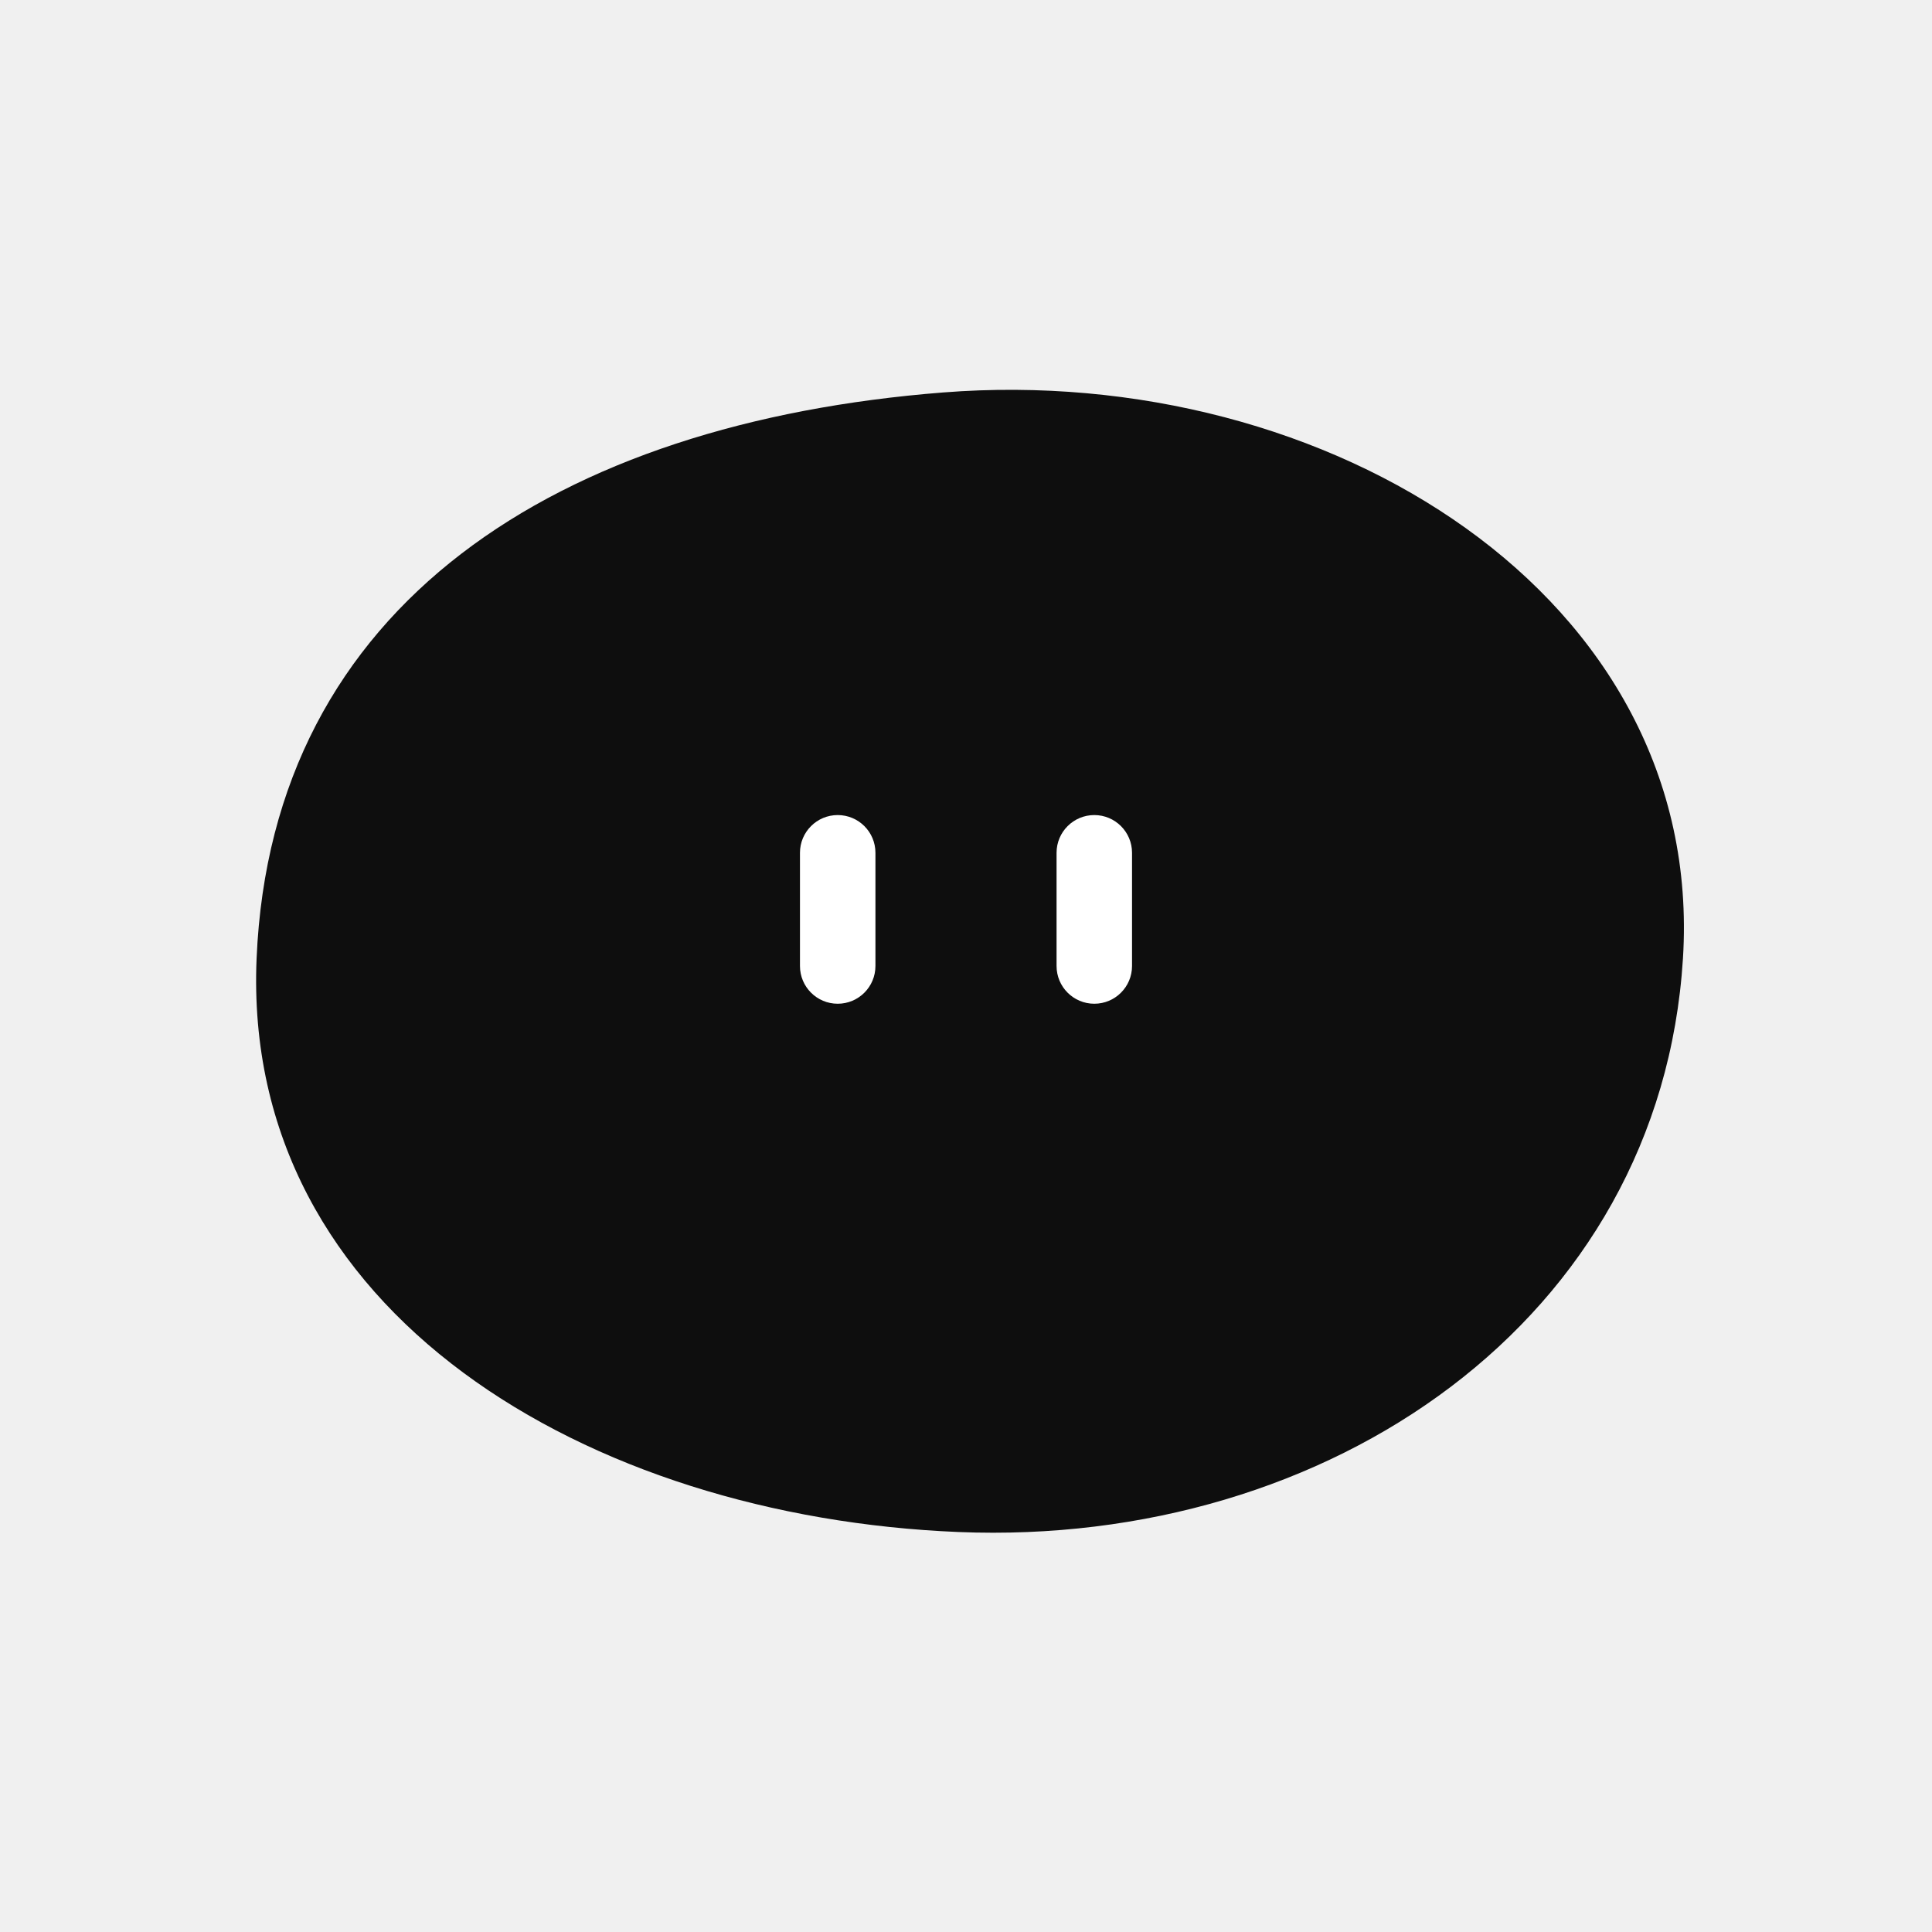
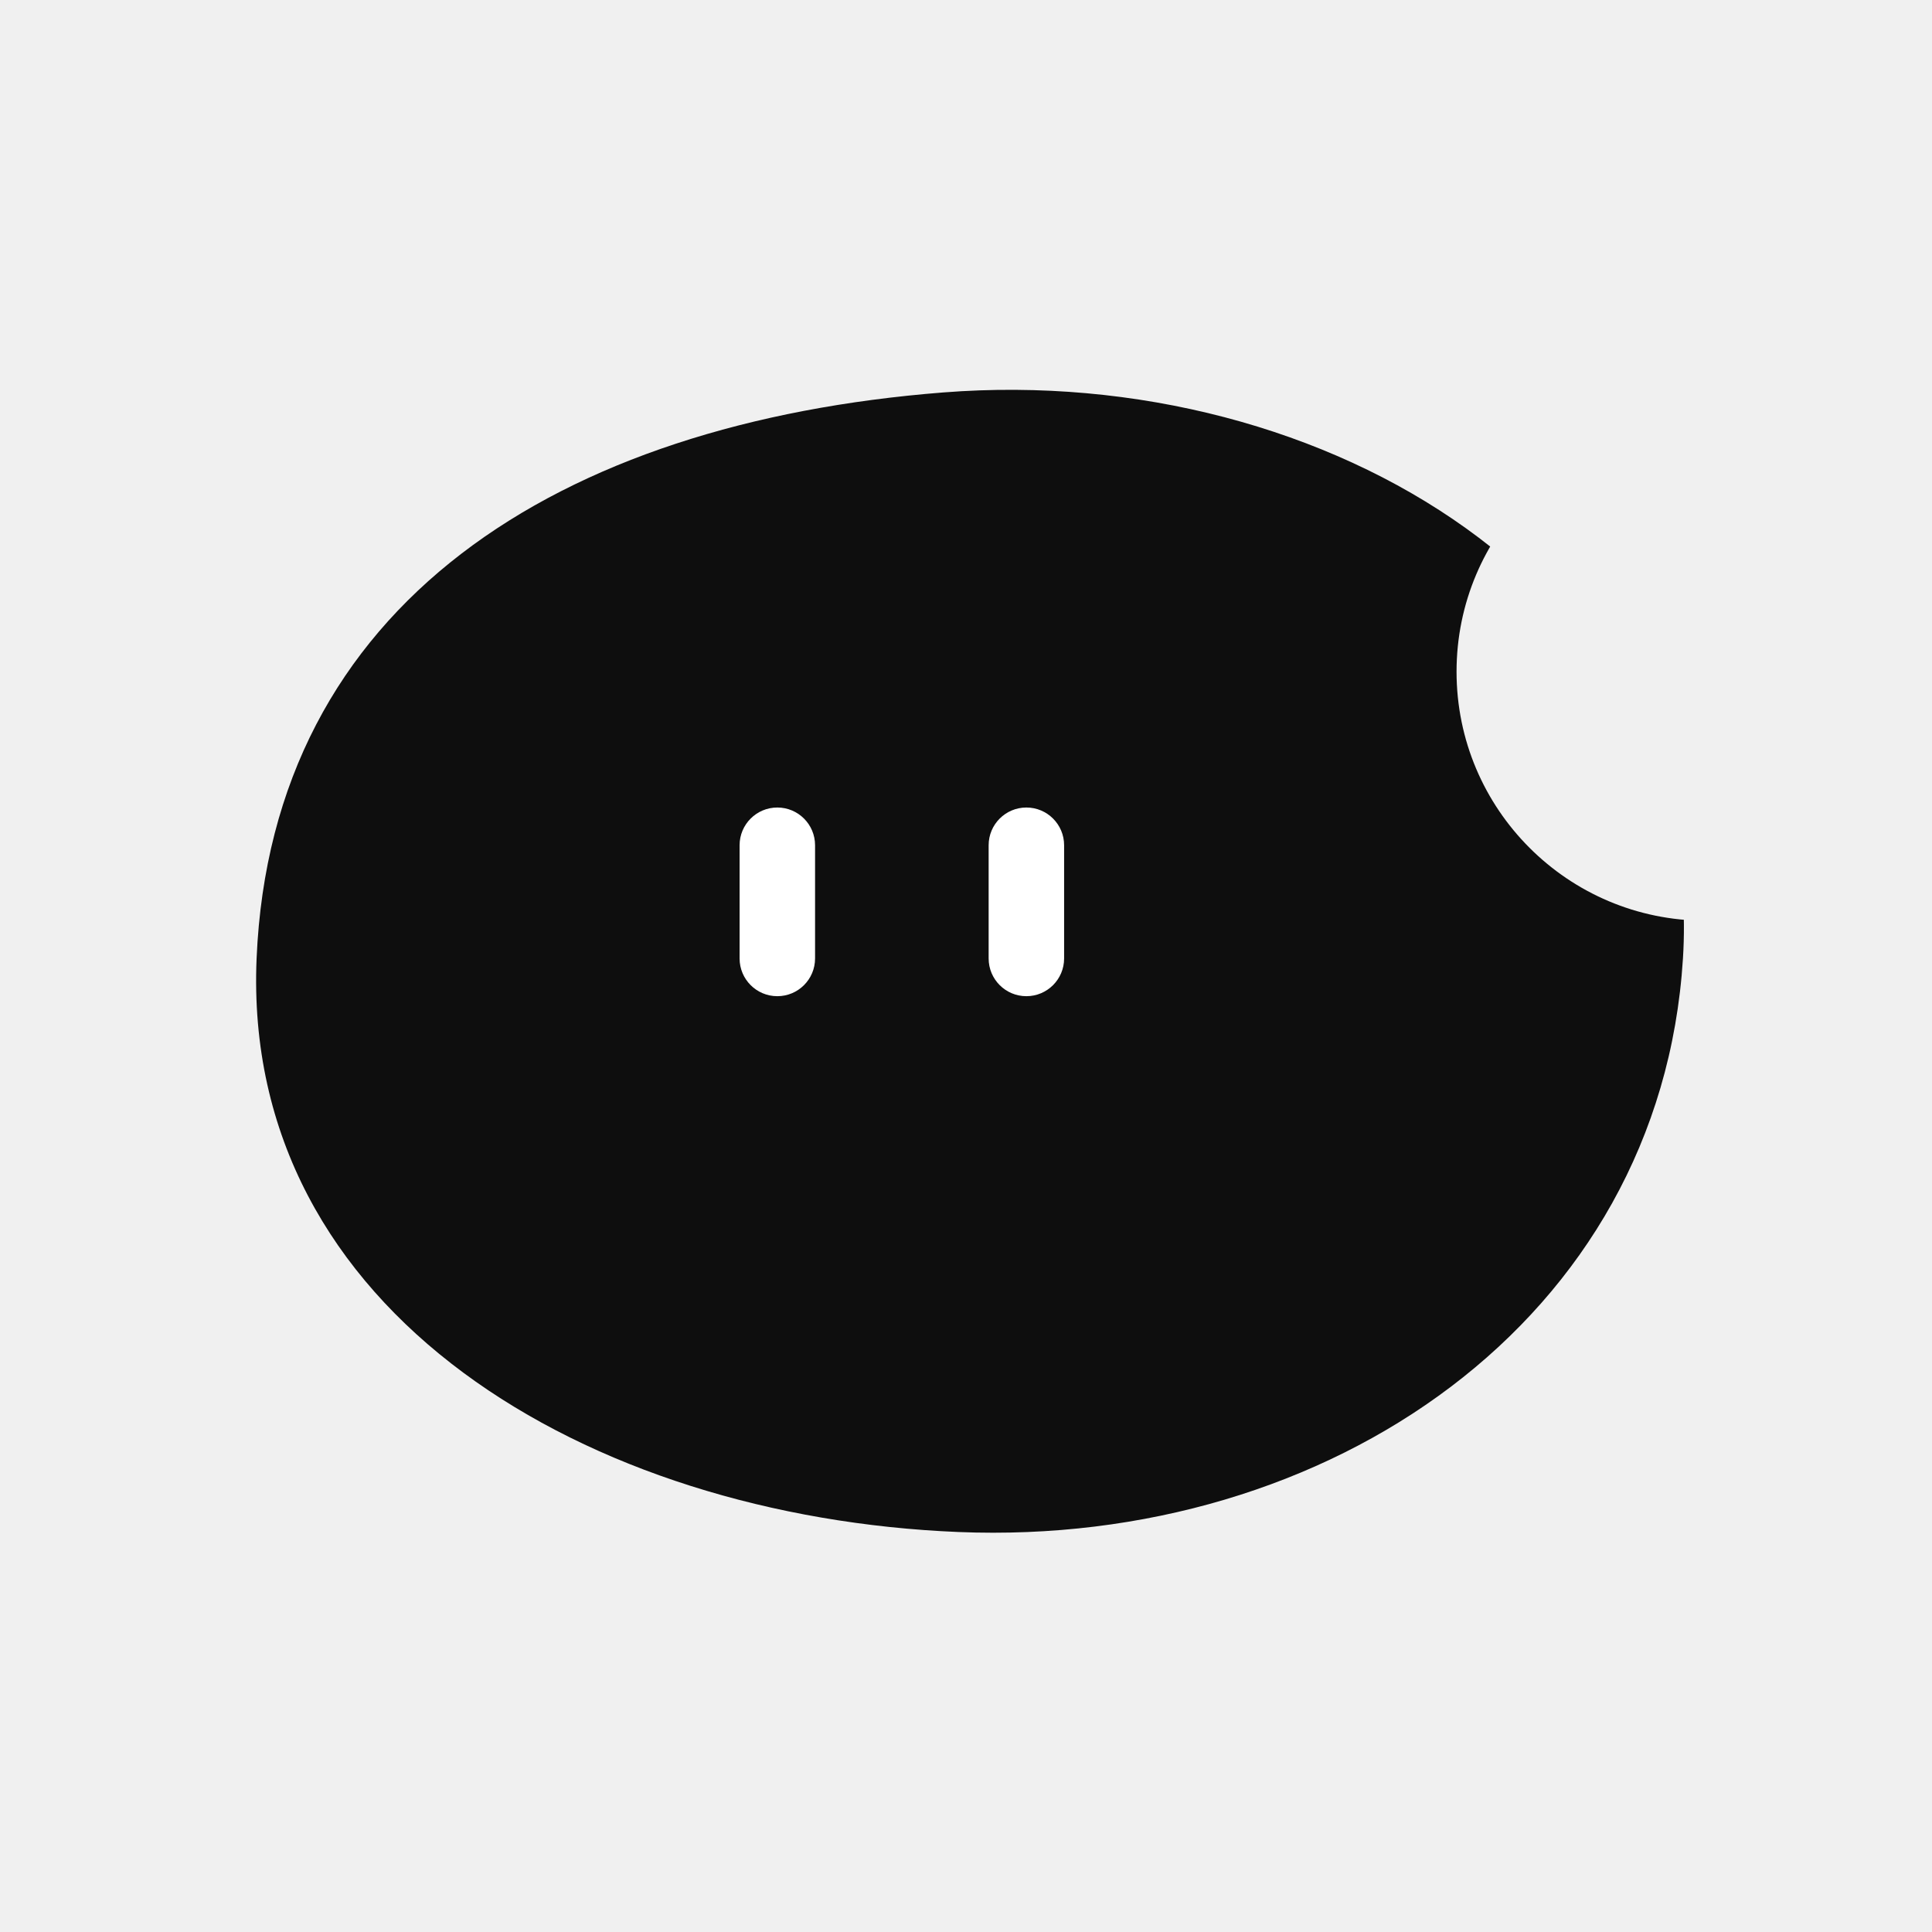
<svg xmlns="http://www.w3.org/2000/svg" viewBox="0 0 512 512" width="512" height="512">
+   <defs>
+     <mask id="c">
+       <rect width="512" height="512" fill="#fff" />
+       <circle cx="452" cy="178" r="66" fill="#000" />
+     </mask>
+   </defs>
  <g transform="translate(256 256) scale(1) translate(-256 -256)">
-     <path d="M 250 104 C 352 96 452 158 446 254 C 440 350 352 410 254 406 C 156 402 64 348 68 254 C 72 160 148 112 250 104 Z" fill="#0E0E0E" />
-     <rect x="212" y="216" width="20" height="50" rx="10" fill="#FFFFFF" />
-     <rect x="280" y="216" width="20" height="50" rx="10" fill="#FFFFFF" />
+     <path d="M 250 104 C 352 96 452 158 446 254 C 440 350 352 410 254 406 C 156 402 64 348 68 254 C 72 160 148 112 250 104 Z" fill="#0E0E0E" mask="url(#c)" />
+     <rect x="196" y="214" width="20" height="50" rx="10" fill="#FFFFFF" />
+     <rect x="262" y="214" width="20" height="50" rx="10" fill="#FFFFFF" />
  </g>
</svg>
